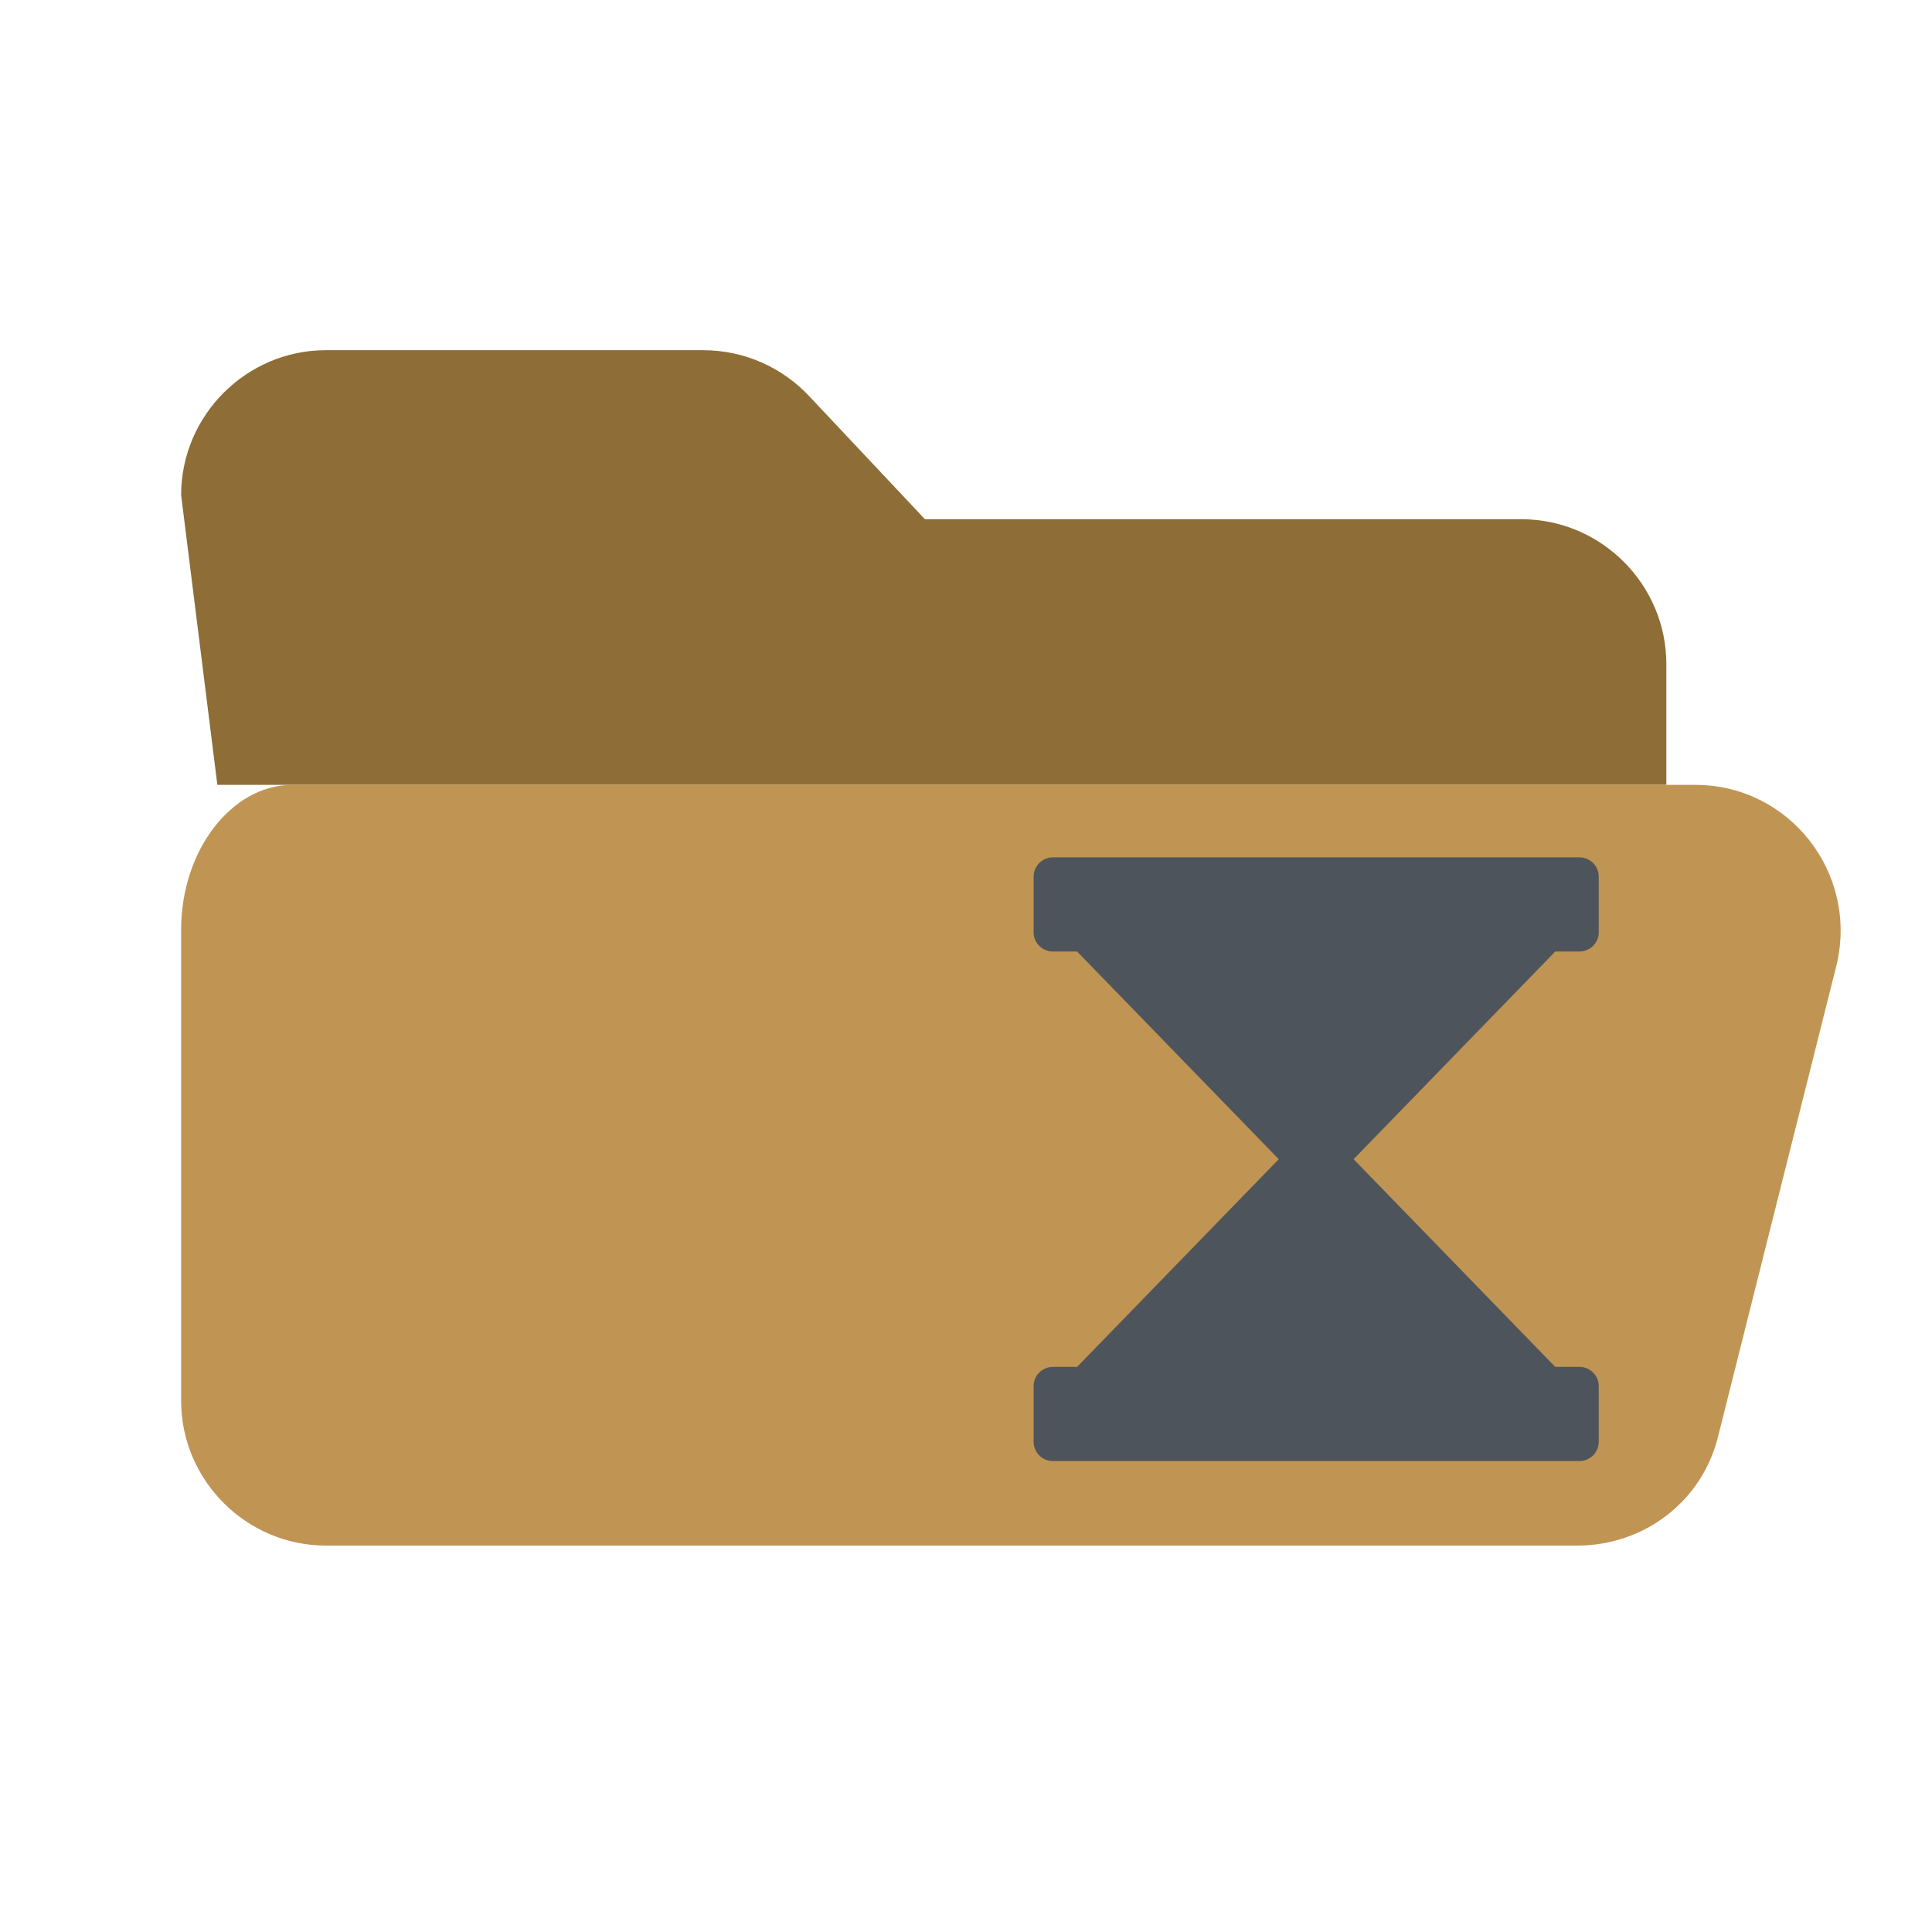
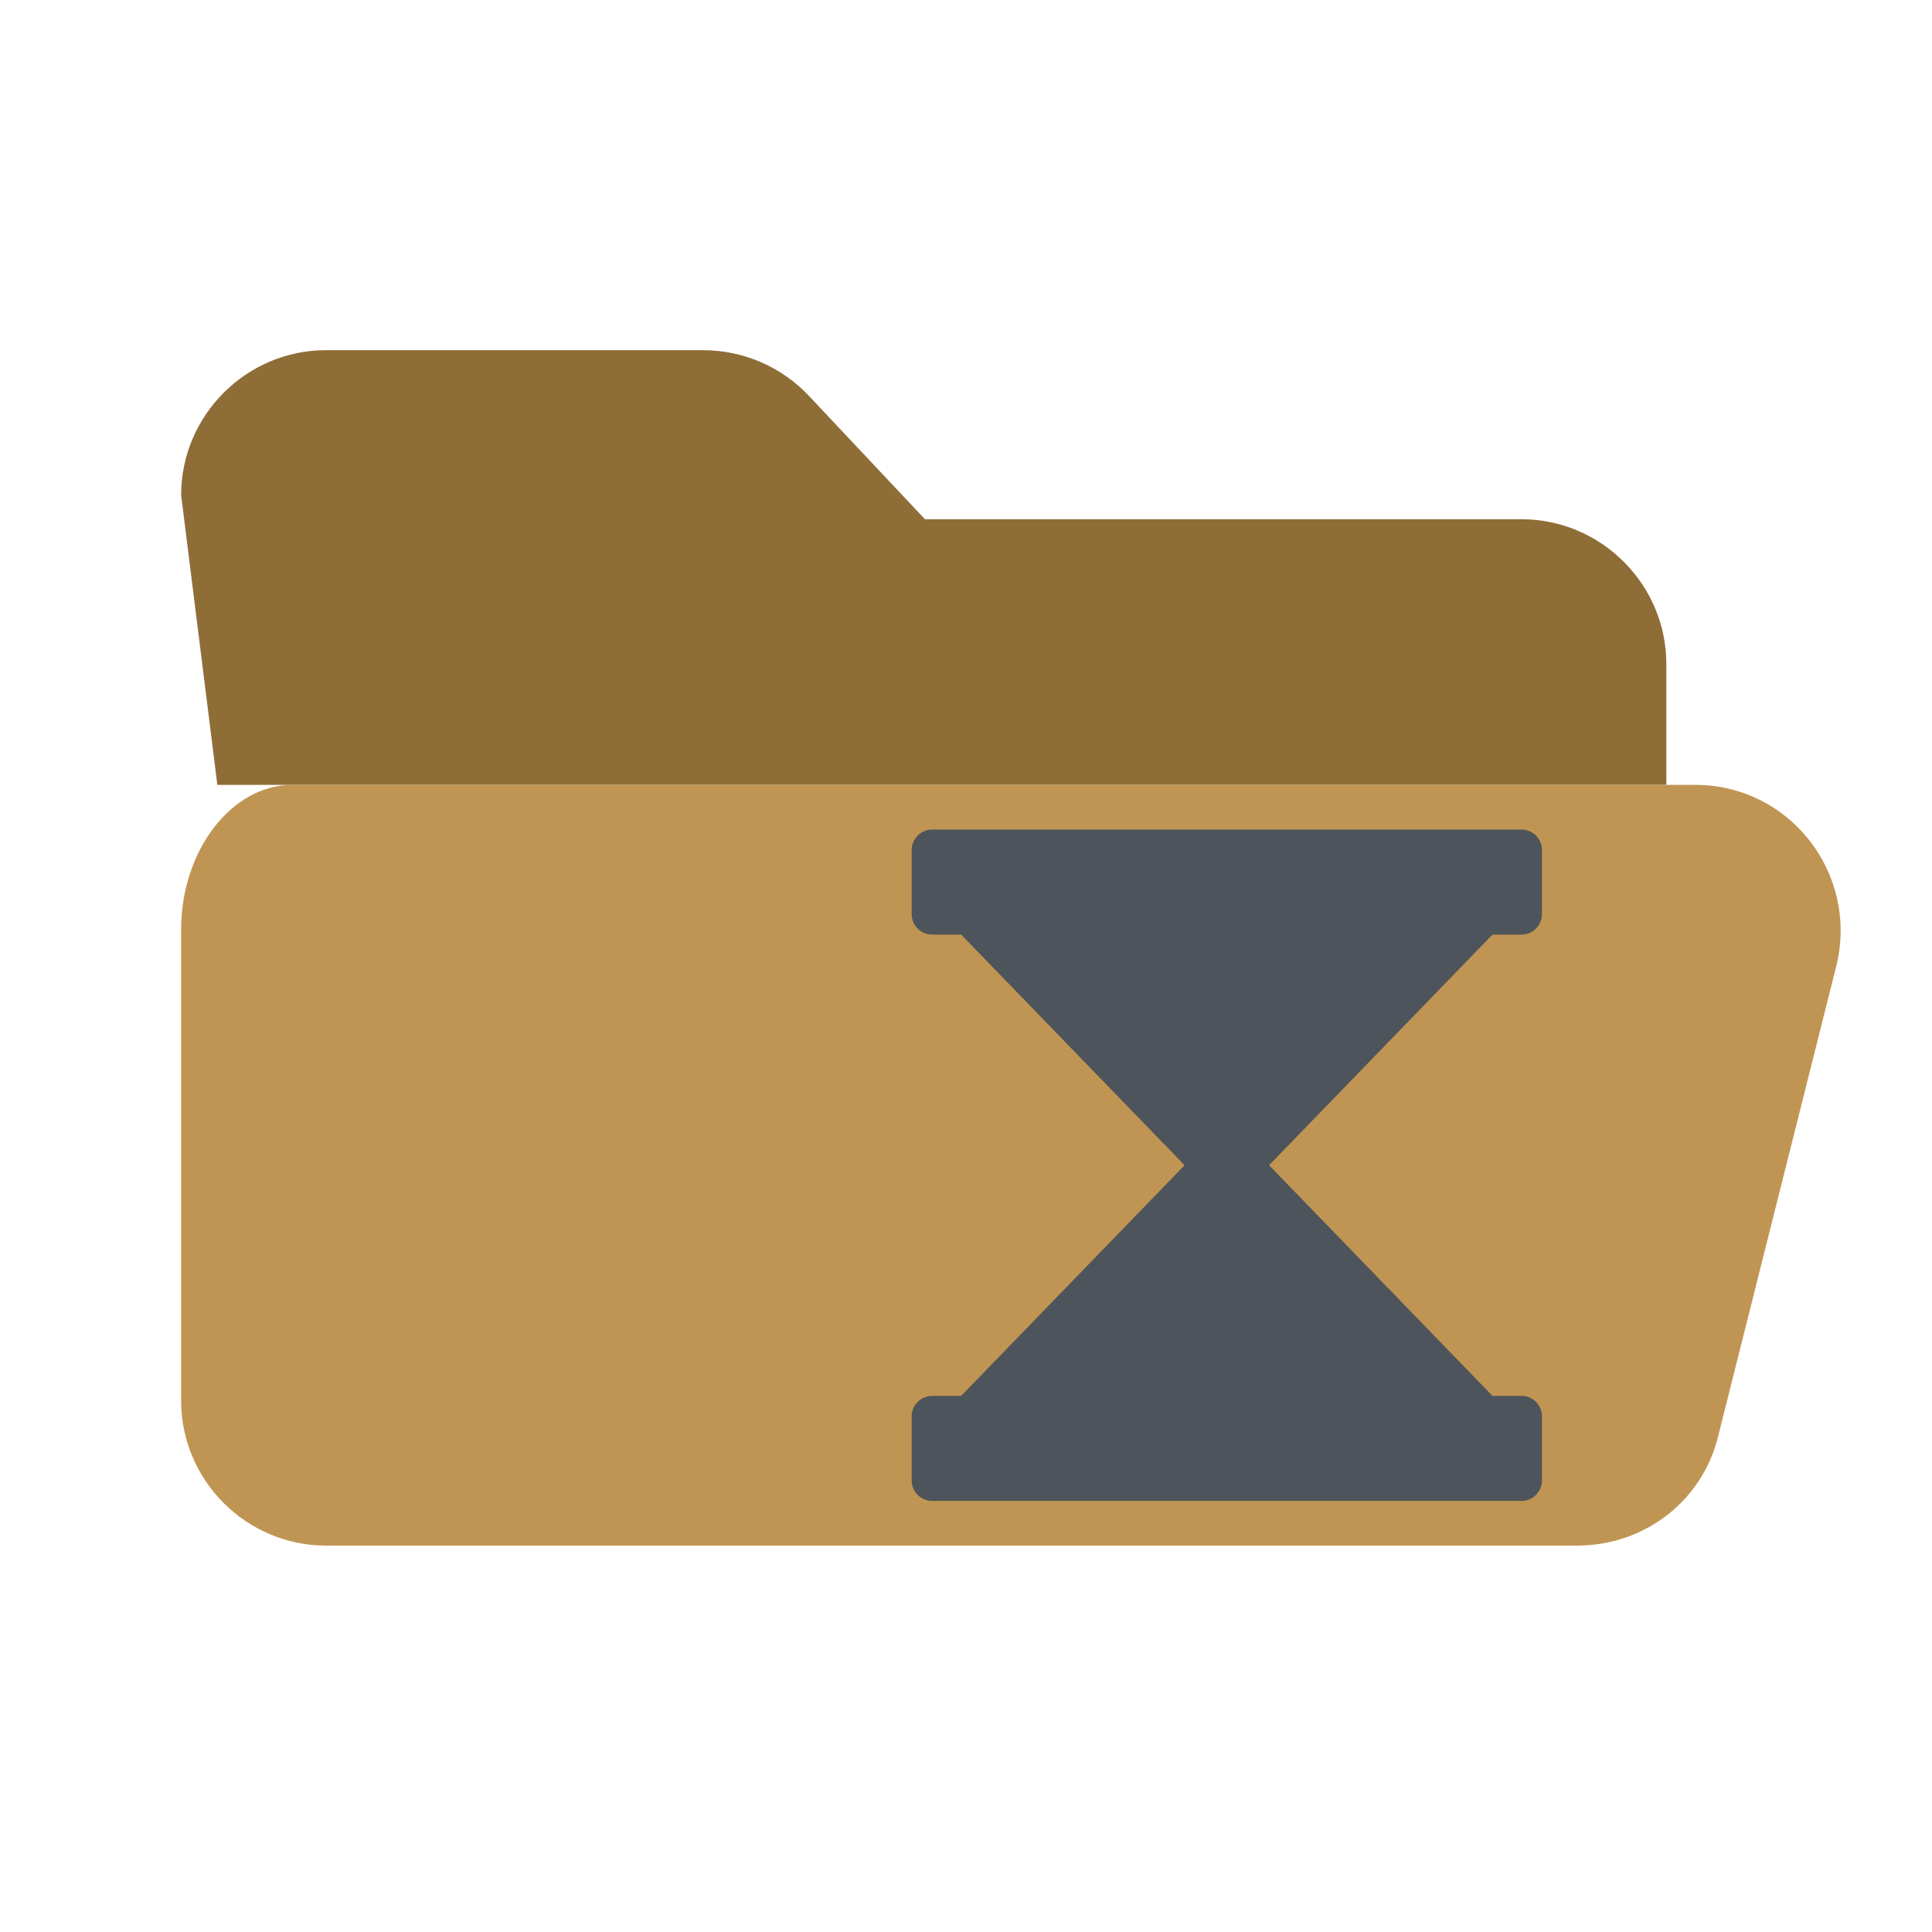
<svg xmlns="http://www.w3.org/2000/svg" viewBox="0 0 16 16">
  <path fill="#8F6D37" d="M1.5 4.1c0-.66.54-1.2 1.2-1.2h3.12c.34 0 .66.14.89.39l.95 1.01h4.94c.66 0 1.2.54 1.2 1.2v1h-12z" />
  <path fill="#C09553" d="M2.42 6.5h11.62c.78 0 1.35.73 1.17 1.49l-.98 3.9c-.13.54-.61.91-1.17.91H2.7c-.66 0-1.2-.54-1.2-1.2V7.7c0-.66.42-1.2.92-1.2z" />
-   <path fill="#4E545B" d="M8.72 7.1L13.08 7.1A.16 .16 0 0 1 13.24 7.26L13.24 7.73A.16 .16 0 0 1 13.08 7.88L8.72 7.88A.16 .16 0 0 1 8.56 7.73L8.56 7.26A.16 .16 0 0 1 8.72 7.1ZM8.92 7.88L12.88 7.88 11.21 9.6 12.88 11.32 8.92 11.32 10.59 9.6ZM8.72 11.32L13.08 11.32A.16 .16 0 0 1 13.24 11.47L13.24 11.94A.16 .16 0 0 1 13.08 12.1L8.72 12.1A.16 .16 0 0 1 8.56 11.94L8.56 11.47A.16 .16 0 0 1 8.72 11.32Z" />
+   <path fill="#4E545B" d="M7.72 6.87L12.6 6.87A.17 .17 0 0 1 12.77 7.04L12.77 7.56A.17 .17 0 0 1 12.6 7.74L7.72 7.74A.17 .17 0 0 1 7.55 7.56L7.55 7.04A.17 .17 0 0 1 7.72 6.87ZM7.96 7.74L12.36 7.74 10.51 9.65 12.36 11.56 7.96 11.56 9.81 9.65ZM7.72 11.56L12.6 11.56A.17 .17 0 0 1 12.77 11.74L12.77 12.26A.17 .17 0 0 1 12.6 12.43L7.72 12.43A.17 .17 0 0 1 7.55 12.26L7.55 11.74A.17 .17 0 0 1 7.72 11.56Z" />
</svg>
